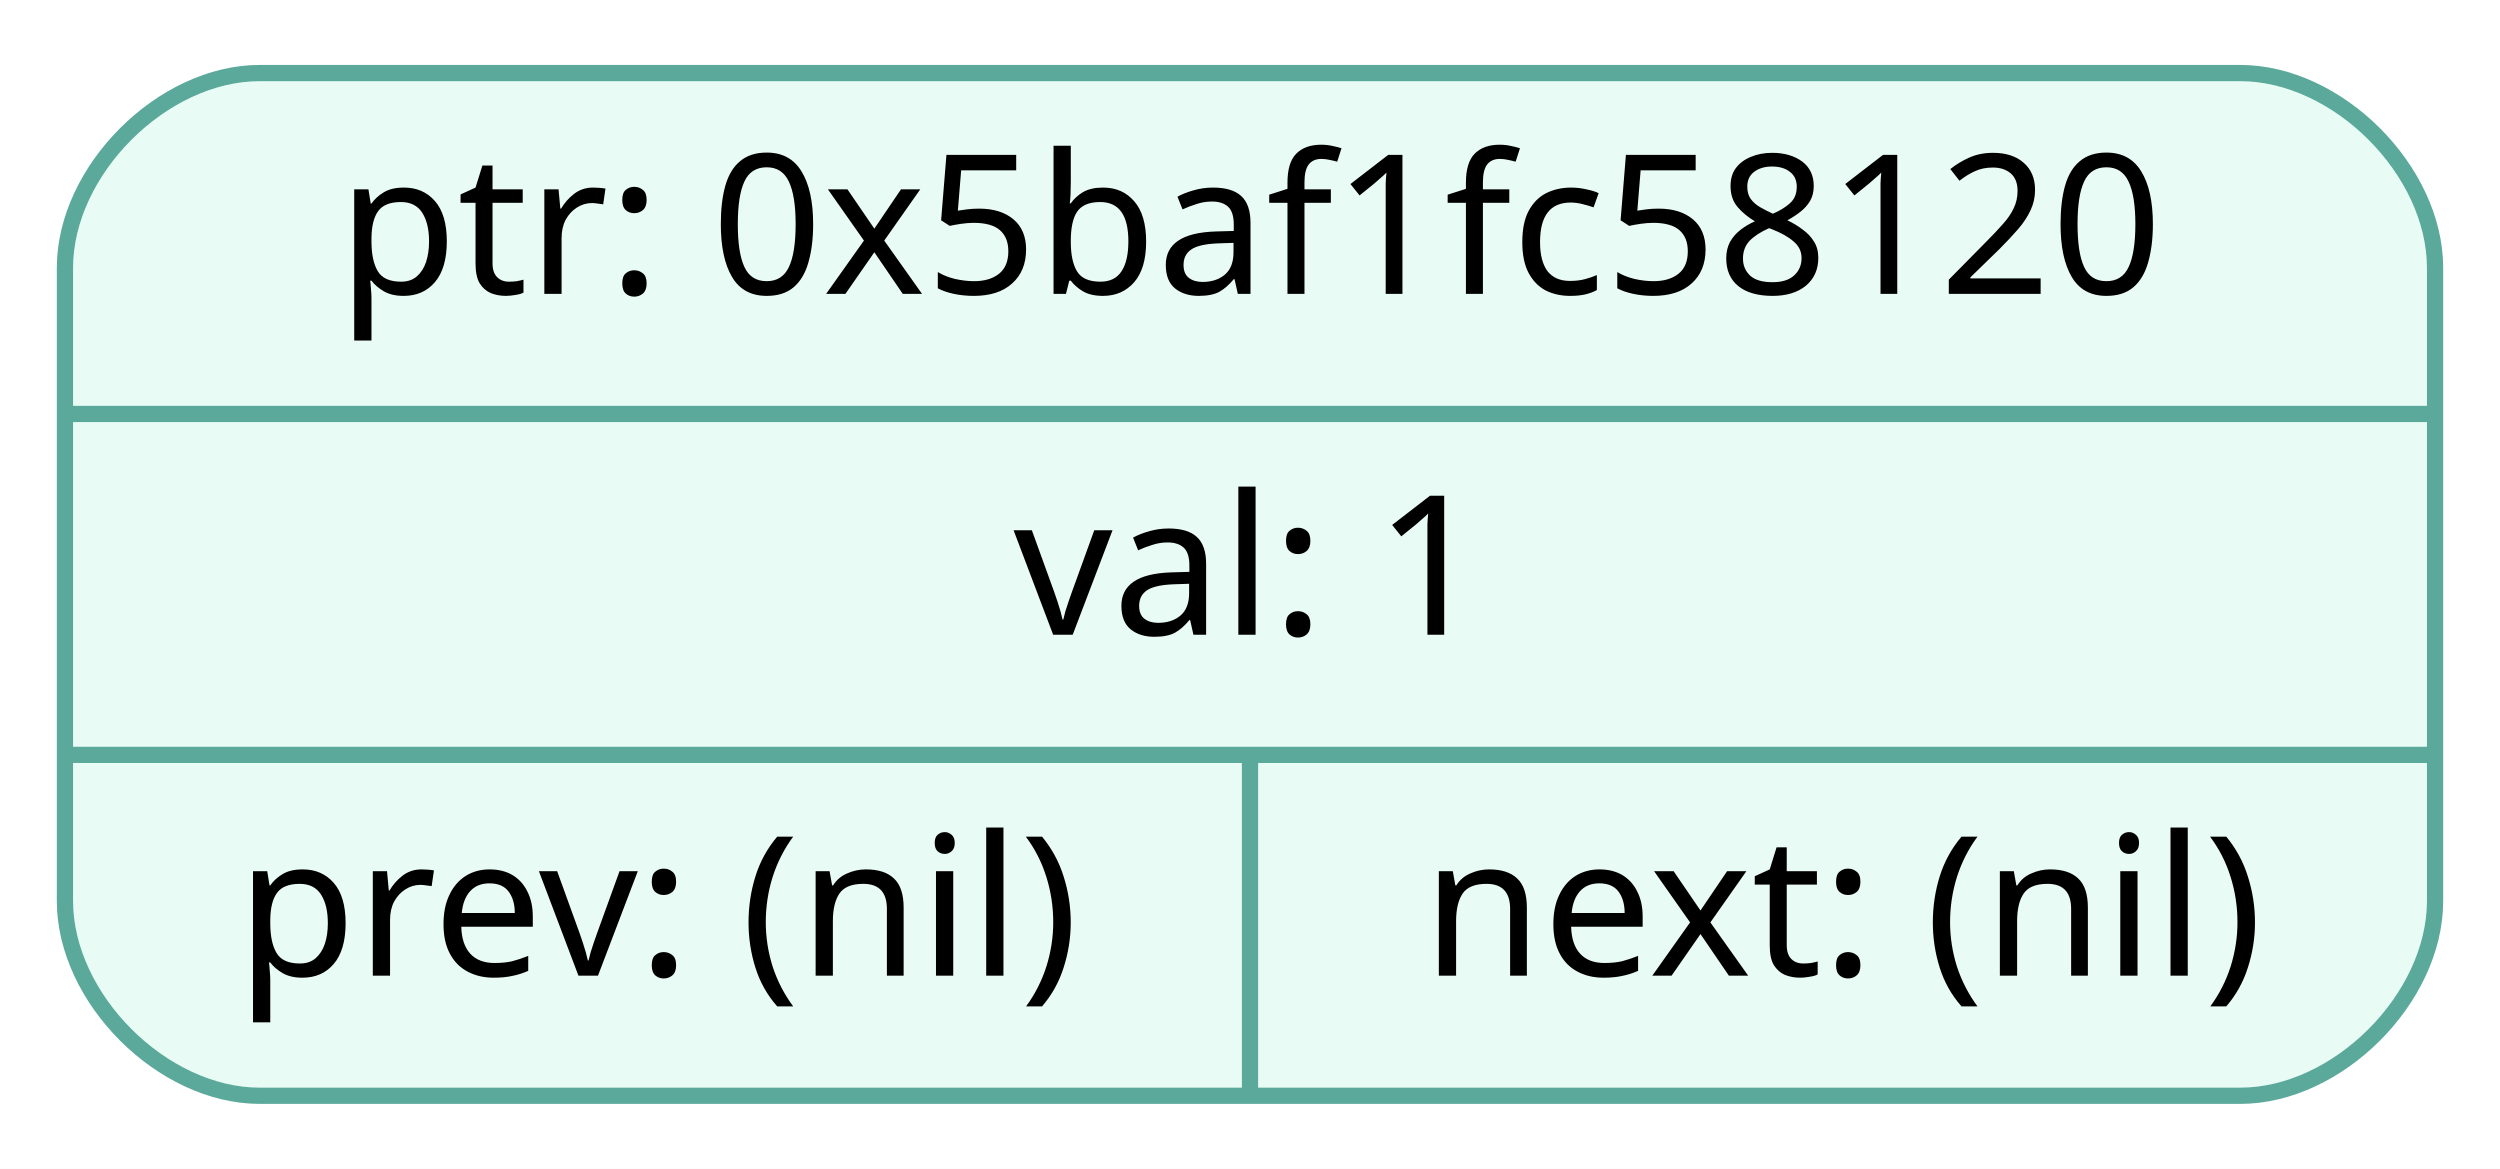
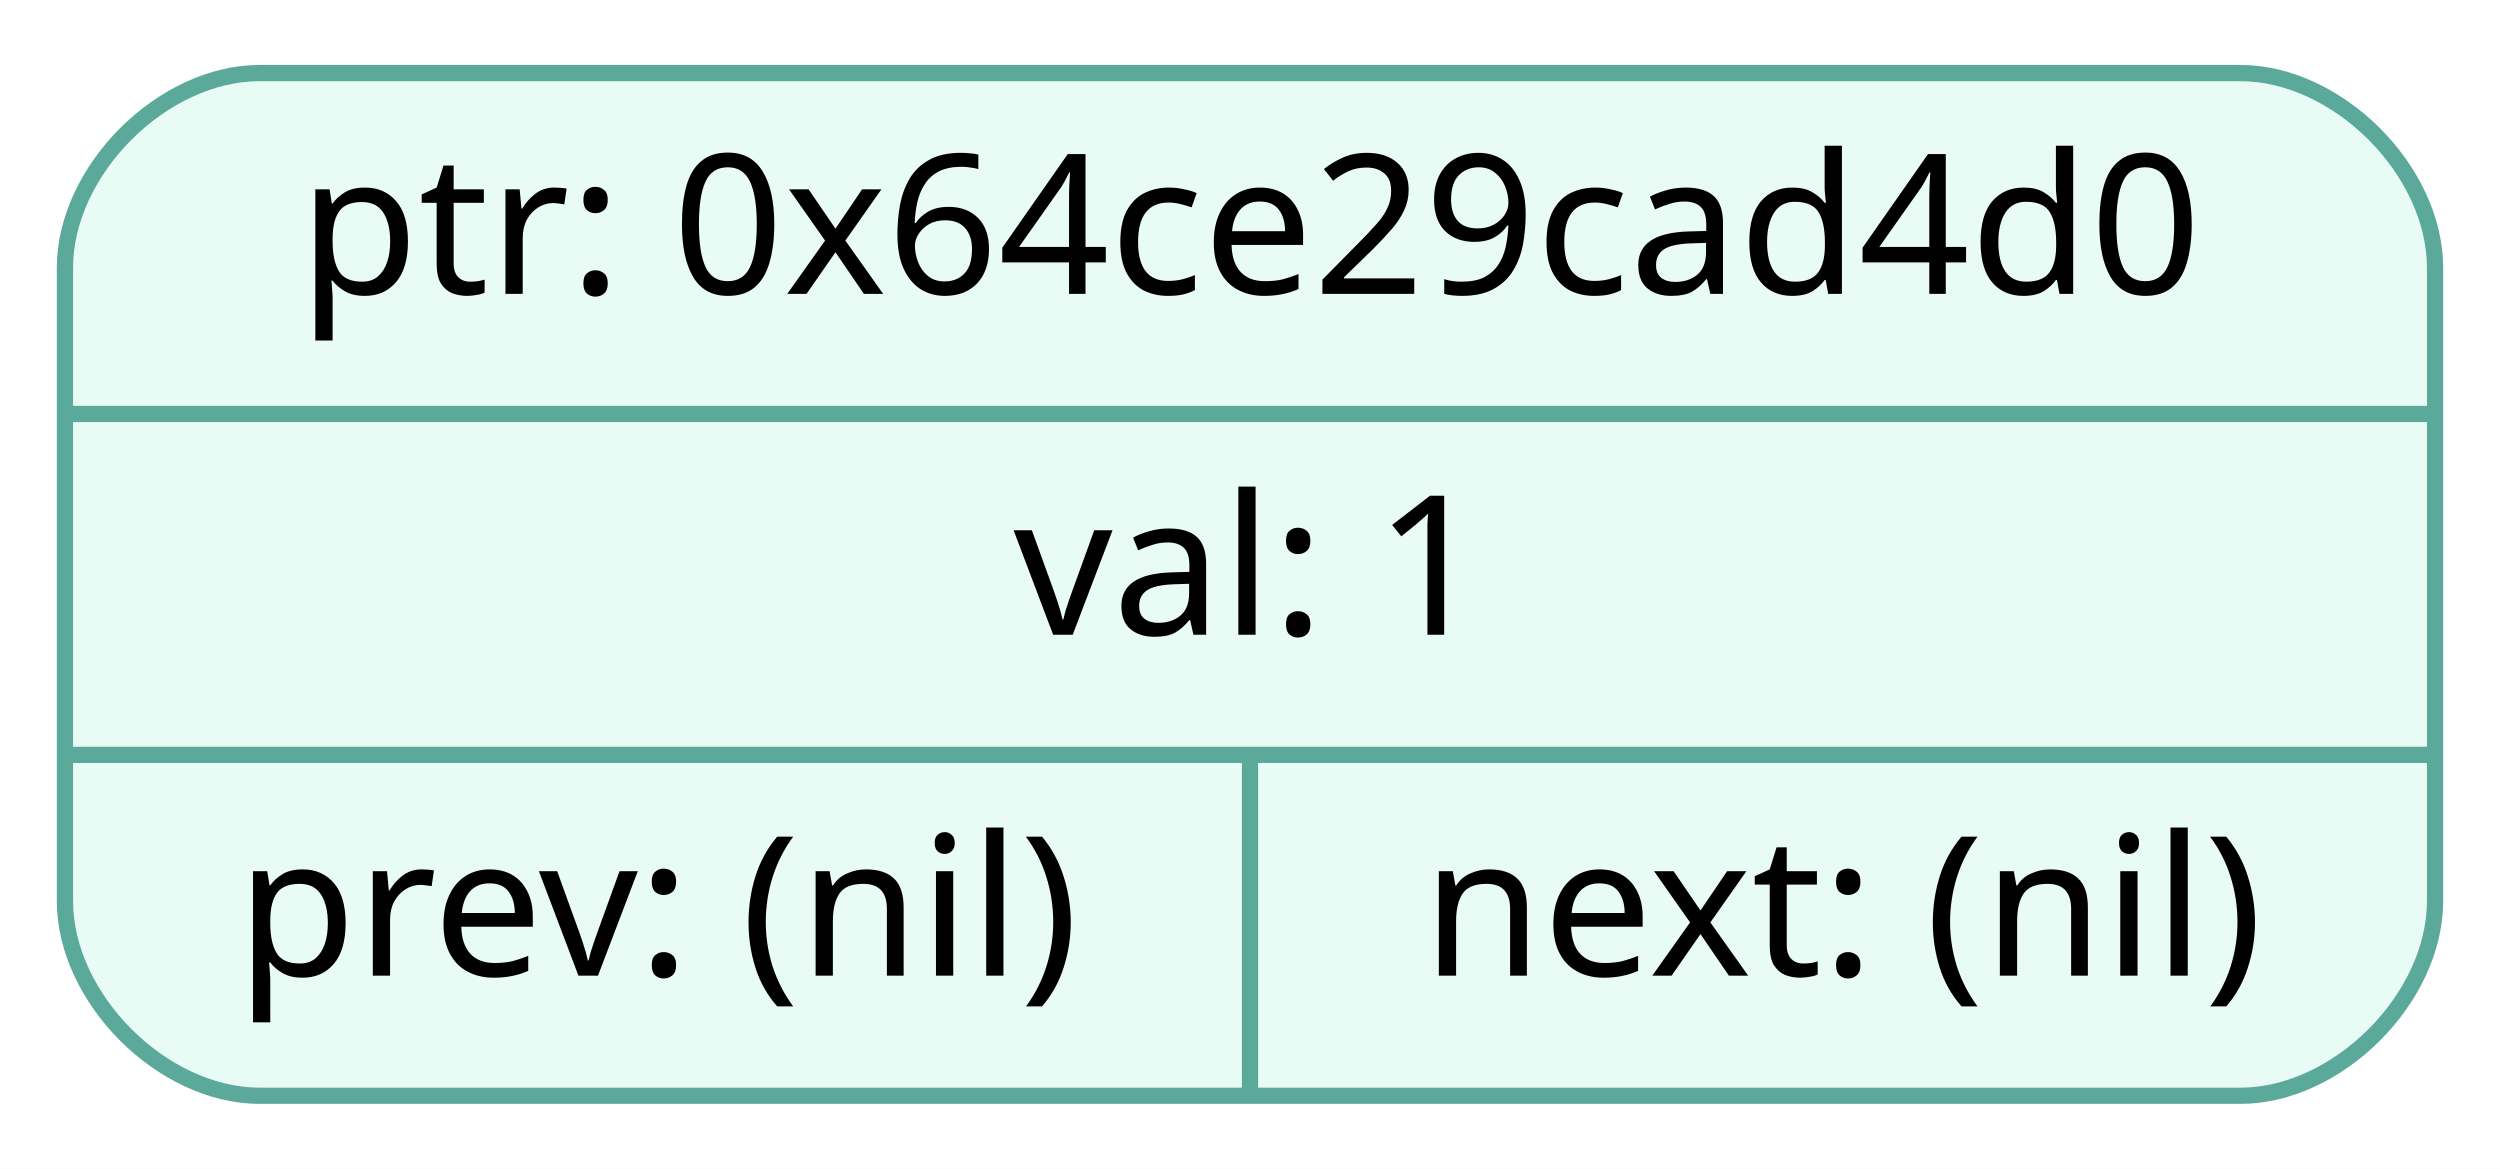
<svg xmlns="http://www.w3.org/2000/svg" width="154pt" height="72pt" viewBox="0.00 0.00 154.00 72.00">
  <g id="graph0" class="graph" transform="scale(1 1) rotate(0) translate(4 68)">
    <polygon fill="white" stroke="transparent" points="-4,4 -4,-68 150,-68 150,4 -4,4" />
    <g id="node1" class="node">
      <path fill="#e9fbf5" stroke="#5aa99b" d="M12,-0.5C12,-0.5 134,-0.5 134,-0.5 140,-0.5 146,-6.5 146,-12.5 146,-12.5 146,-51.5 146,-51.5 146,-57.5 140,-63.5 134,-63.5 134,-63.5 12,-63.5 12,-63.5 6,-63.5 0,-57.5 0,-51.5 0,-51.5 0,-12.5 0,-12.5 0,-6.5 6,-0.5 12,-0.5" />
-       <text text-anchor="middle" x="73" y="-49.9" font-family="Fira Mono" font-size="12.00">ptr: 0x5baf1fc58120</text>
+       <text text-anchor="middle" x="73" y="-49.9" font-family="Fira Mono" font-size="12.00">ptr: 0x64ce29cad4d0</text>
      <polyline fill="none" stroke="#5aa99b" points="0,-42.5 146,-42.5 " />
      <text text-anchor="middle" x="73" y="-28.9" font-family="Fira Mono" font-size="12.00">val: 1</text>
      <polyline fill="none" stroke="#5aa99b" points="0,-21.5 146,-21.5 " />
      <text text-anchor="middle" x="36.5" y="-7.9" font-family="Fira Mono" font-size="12.00">prev: (nil)</text>
      <polyline fill="none" stroke="#5aa99b" points="73,-0.5 73,-21.5 " />
      <text text-anchor="middle" x="109.5" y="-7.9" font-family="Fira Mono" font-size="12.00">next: (nil)</text>
    </g>
  </g>
</svg>
